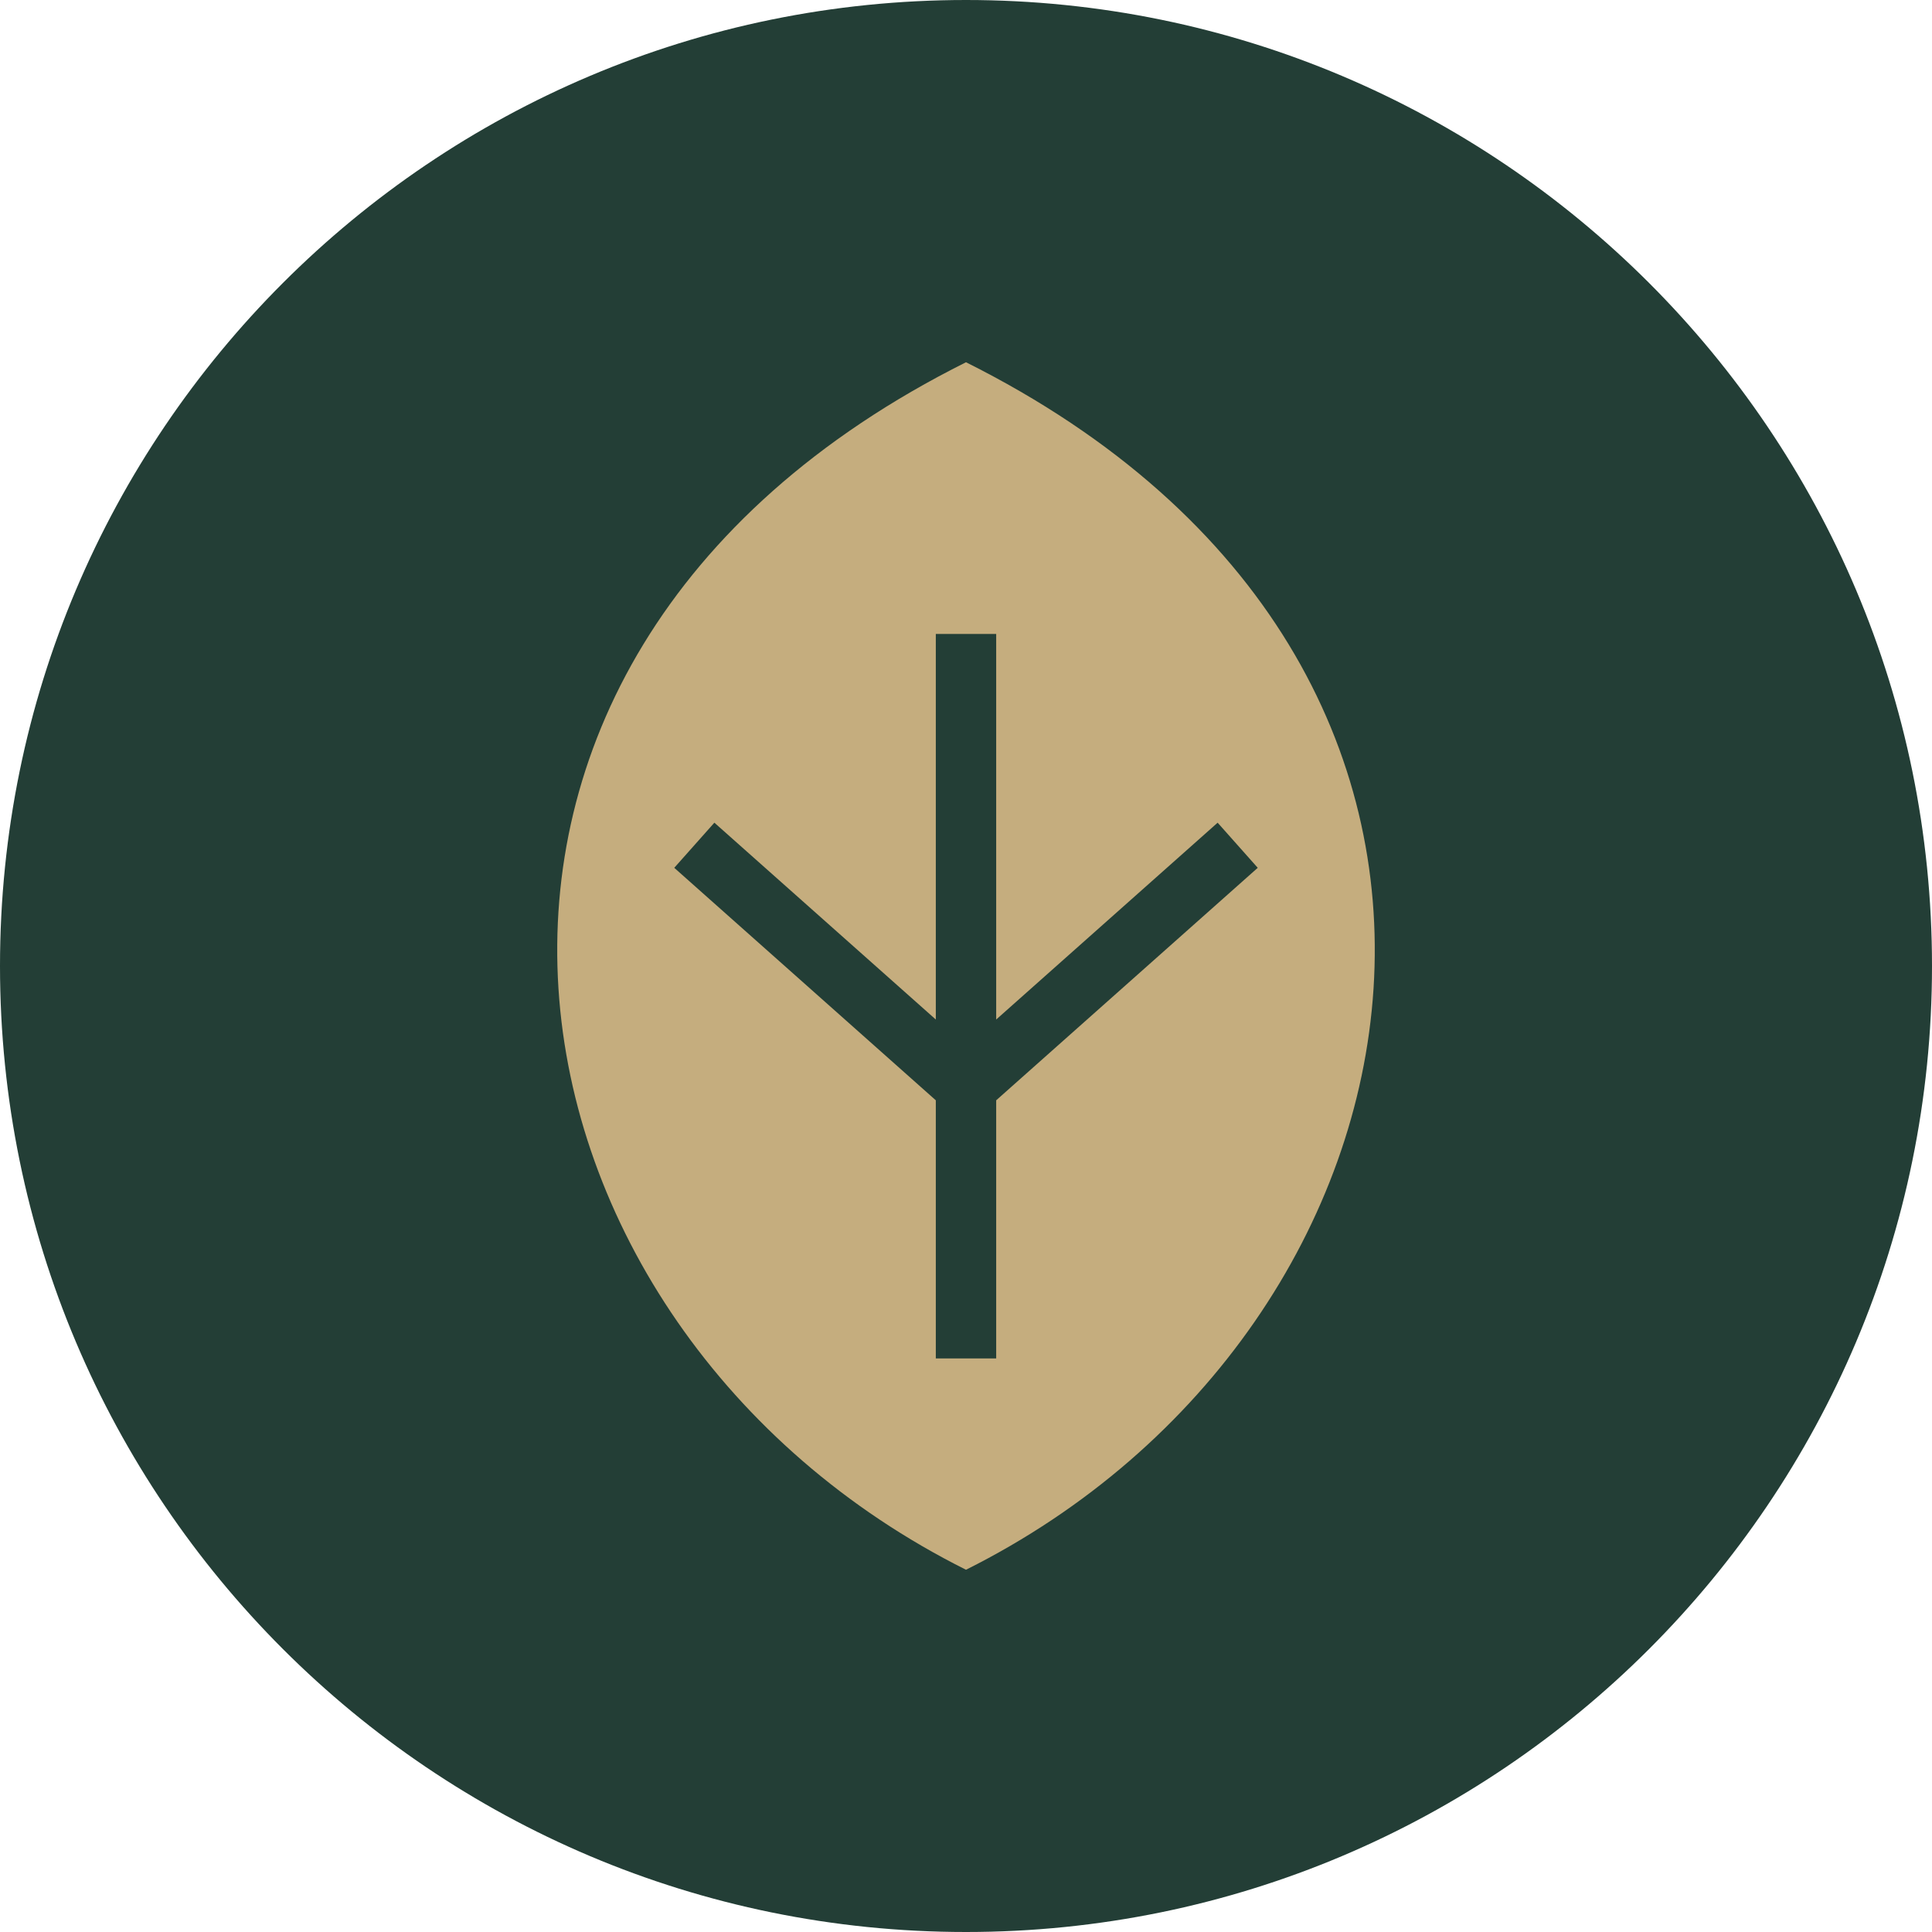
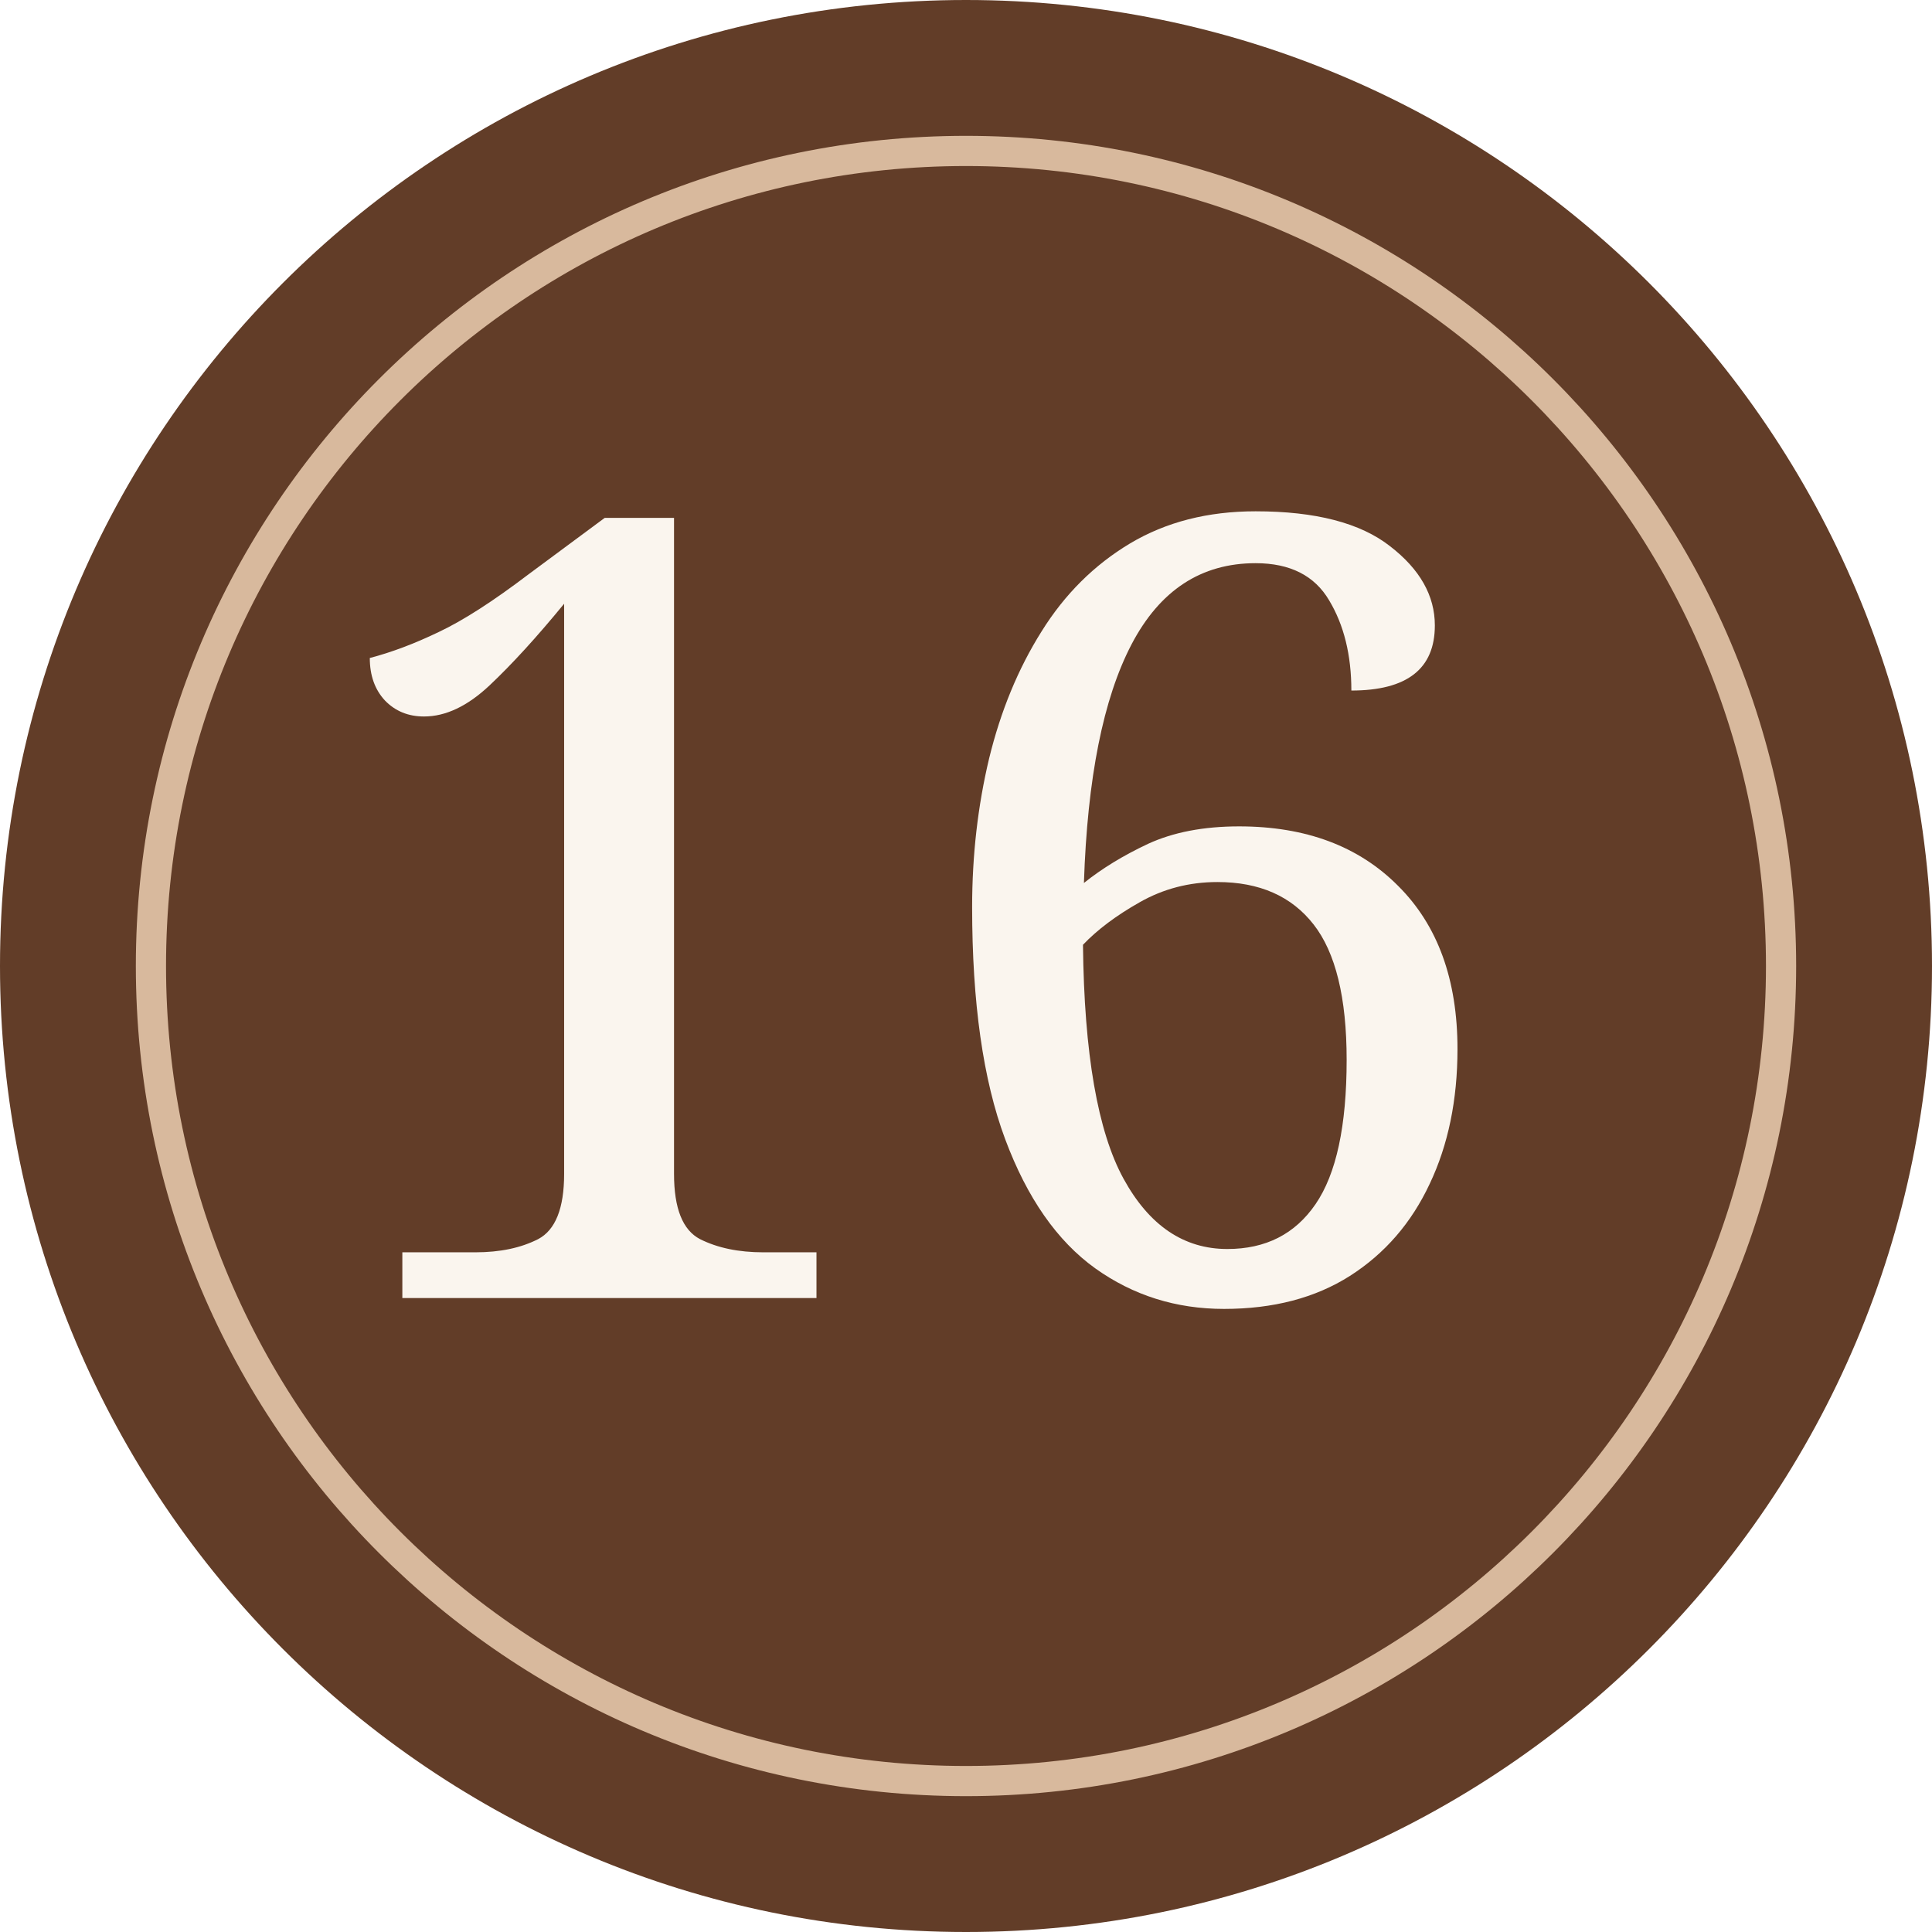
<svg xmlns="http://www.w3.org/2000/svg" viewBox="0 0 64 64">
-   <rect width="64" height="64" rx="32" fill="#233e36" />
-   <path d="M32 12C12 22 16 44 32 52 48 44 52 22 32 12Z" fill="#c5ad7e" />
-   <path d="M32 21v24M23 28l9 8 9-8" fill="none" stroke="#233e36" stroke-width="2" />
+   <rect width="64" height="64" rx="32" fill="#623d28" />
+   <circle cx="32" cy="32" r="27" fill="none" stroke="#d8b99d" />
+   <text x="30" y="43" text-anchor="middle" font-family="Georgia,serif" font-size="36" fill="#faf5ee">16</text>
</svg>
